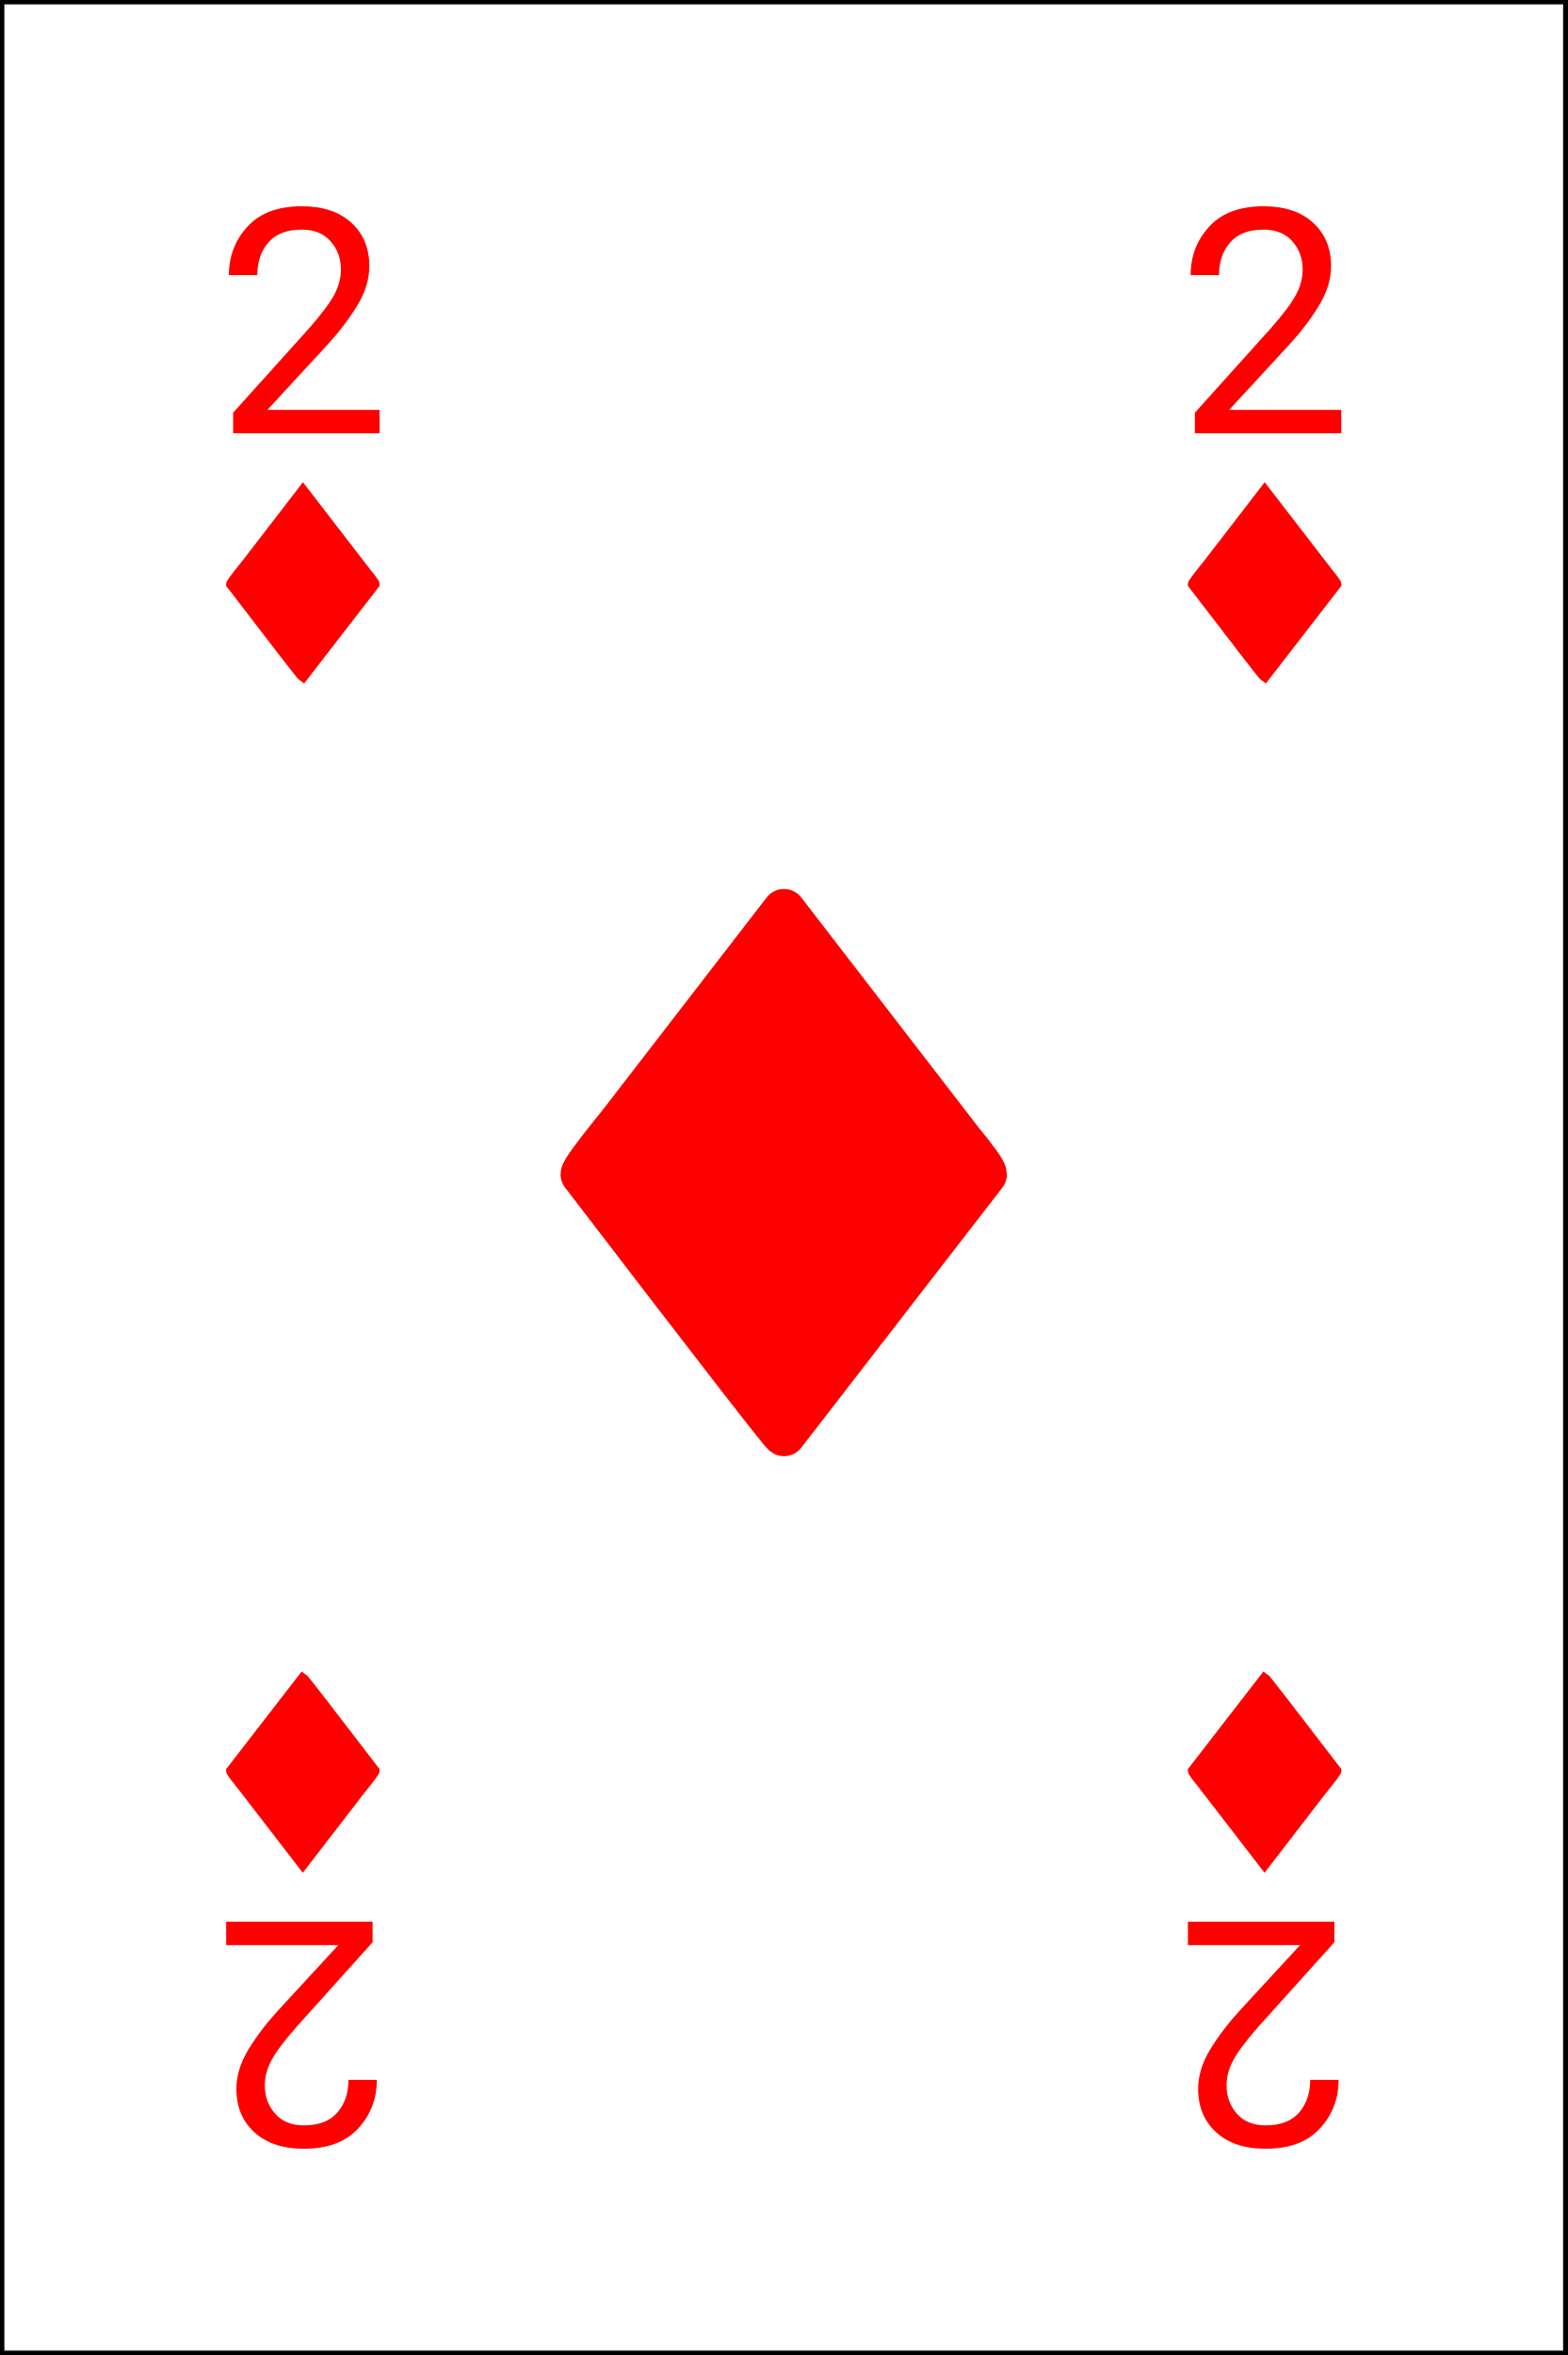
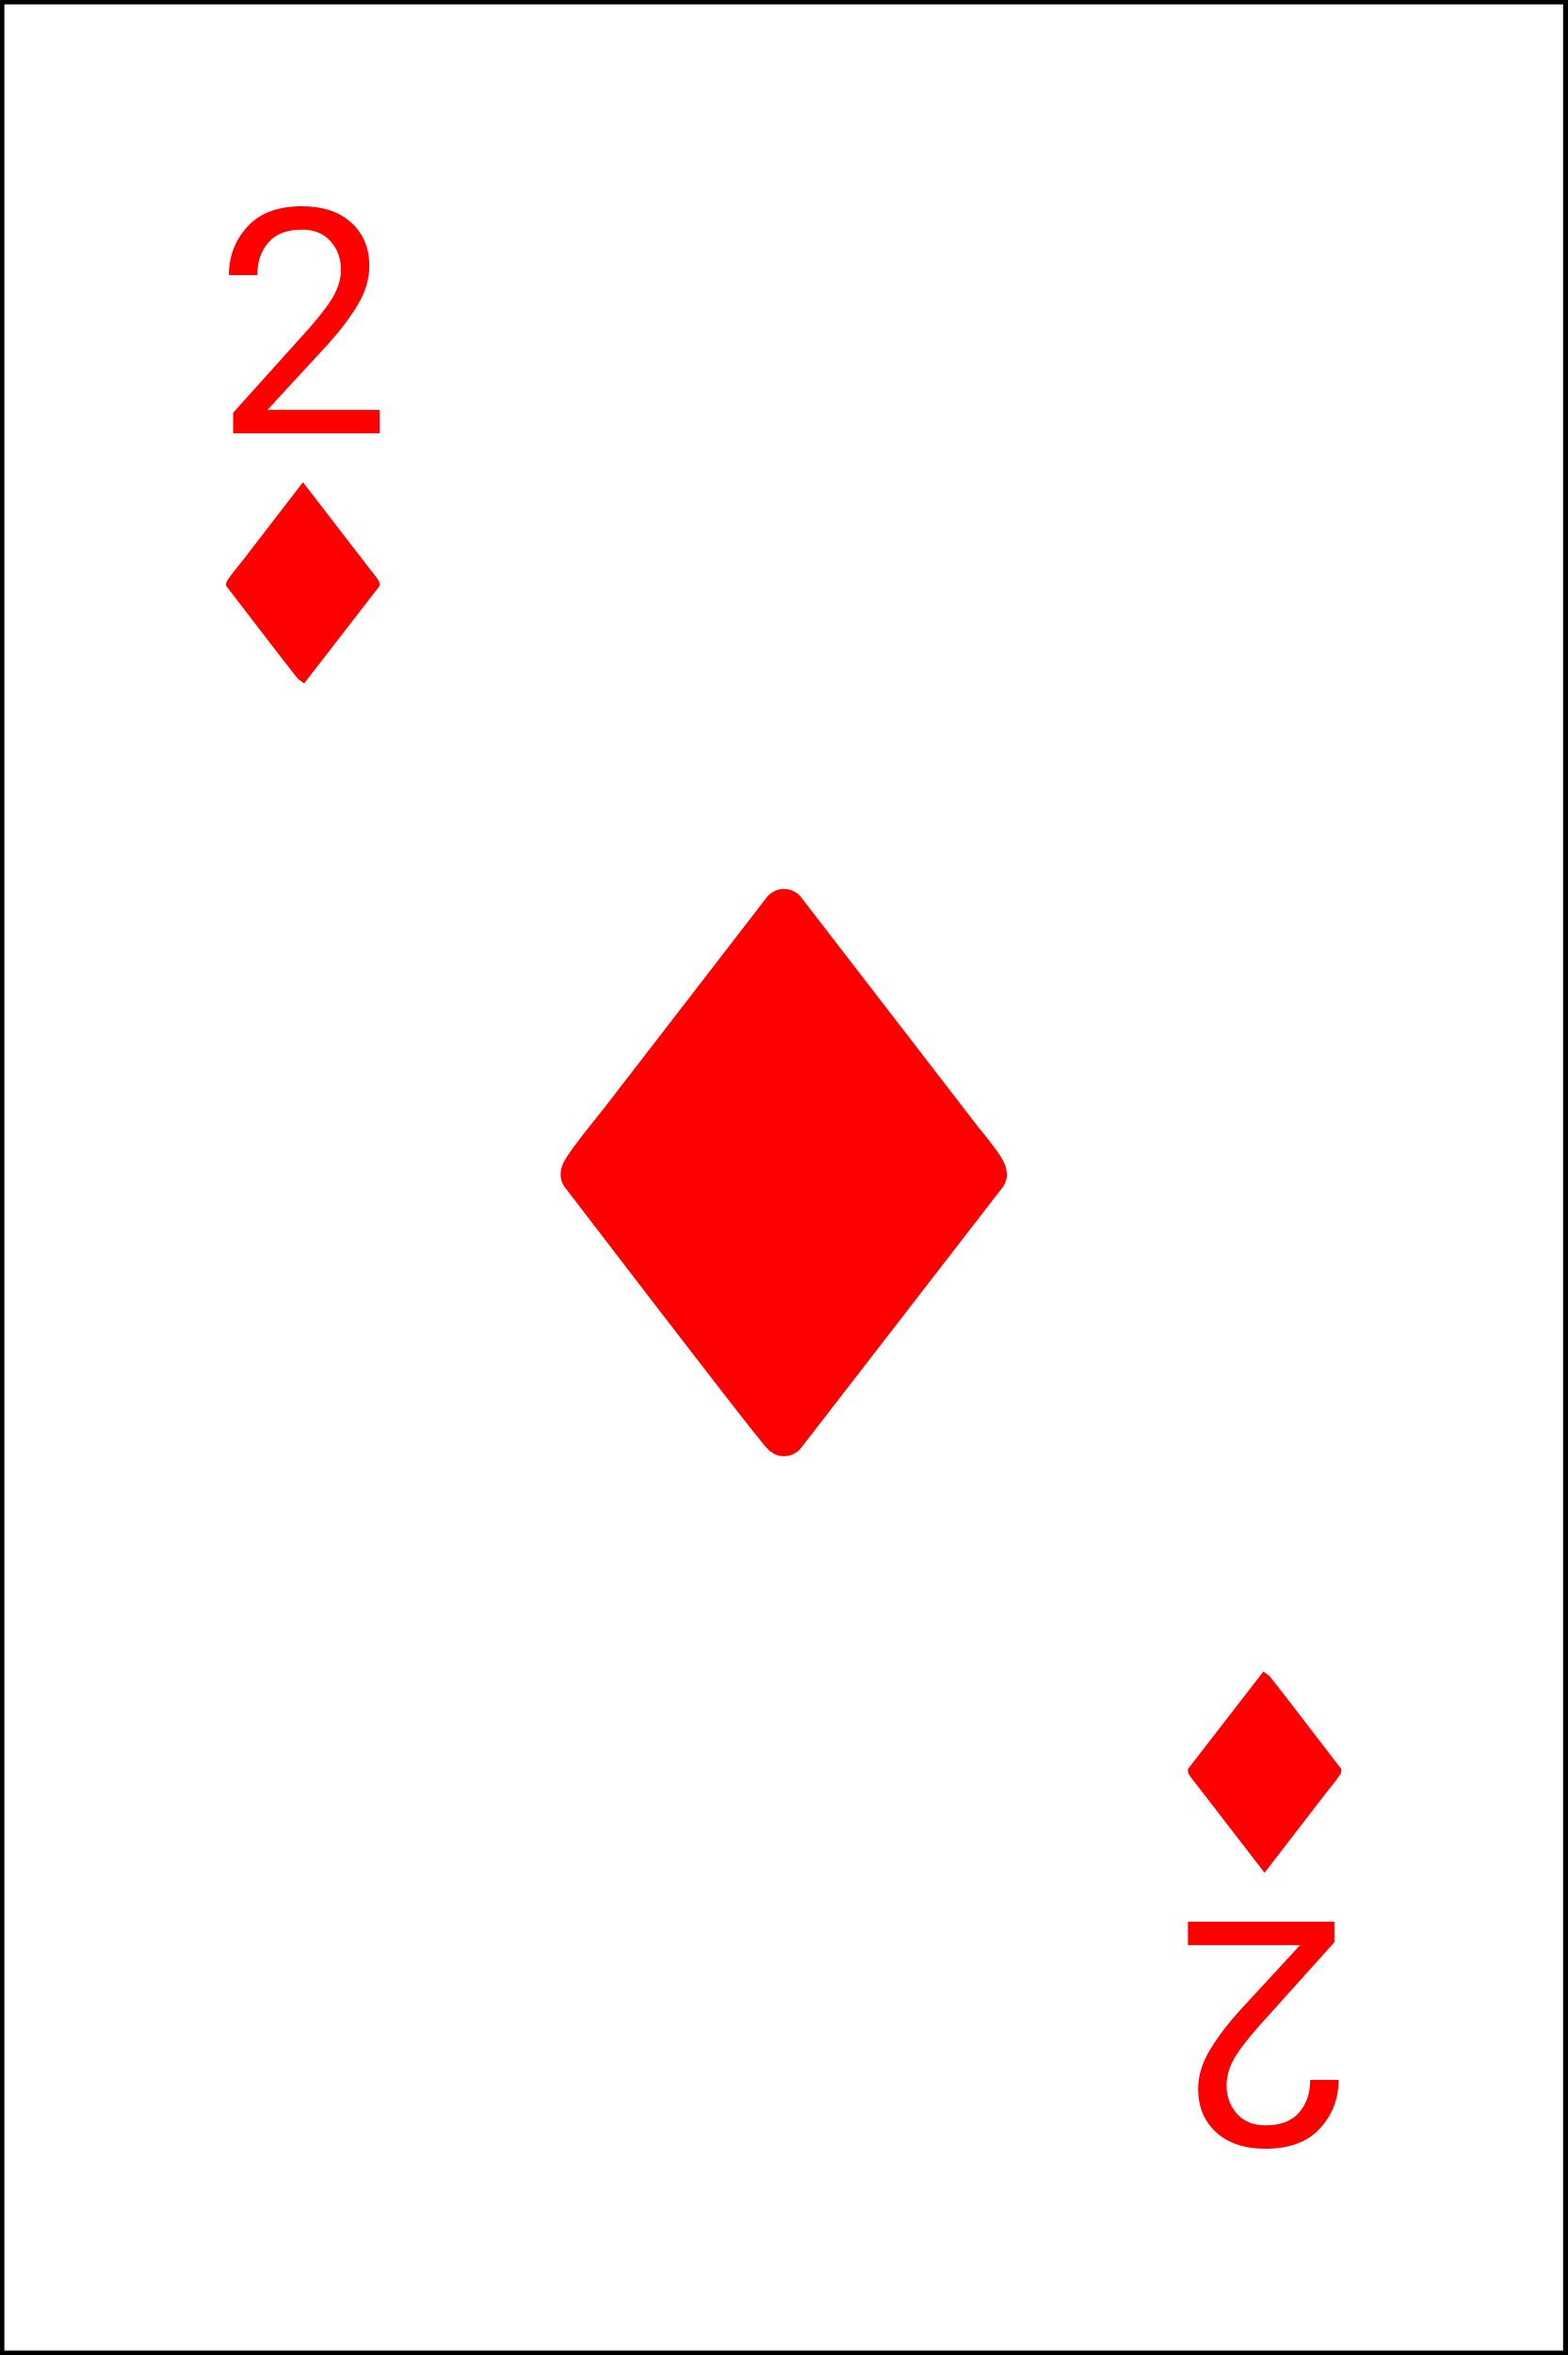
<svg xmlns="http://www.w3.org/2000/svg" version="1.1" id="Layer_1" x="0px" y="0px" viewBox="-89.64 -134.64 179.28 269.28" enable-background="new -1250 -1250 1250 1250" xml:space="preserve">
  <style>
	text {
		text-anchor: middle;
		dominant-baseline: middle;
	}
</style>
  <rect id="Background" x="-89.64" y="-134.64" fill="#FFFFFF" stroke="#000000" stroke-width="1" stroke-miterlimit="10" width="179.28" height="269.28" />
  <g id="Indices">
    <text x="-55" y="-95" fill="#ff0000" font-family="'Roboto'" font-size="36px">2</text>
    <text x="-55" y="-65" stroke="#ff0000" stroke-width="1px" fill="#ff0000" font-family="'Consolas'" font-size="36px">♦</text>
-     <text x="+55" y="-95" fill="#ff0000" font-family="'Roboto'" font-size="36px">2</text>
-     <text x="+55" y="-65" stroke="#ff0000" stroke-width="1px" fill="#ff0000" font-family="'Consolas'" font-size="36px">♦</text>
    <text transform="rotate(180)" x="-55" y="-95" fill="#ff0000" font-family="'Roboto'" font-size="36px">2</text>
    <text transform="rotate(180)" x="-55" y="-65" stroke="#ff0000" stroke-width="1px" fill="#ff0000" font-family="'Consolas'" font-size="36px">♦</text>
-     <text transform="rotate(180)" x="+55" y="-95" fill="#ff0000" font-family="'Roboto'" font-size="36px">2</text>
-     <text transform="rotate(180)" x="+55" y="-65" stroke="#ff0000" stroke-width="1px" fill="#ff0000" font-family="'Consolas'" font-size="36px">♦</text>
  </g>
  <g id="Suit">
    <text text-anchor="middle" dominant-baseline="middle" x="0" y="7.5" stroke-linejoin="round" stroke="#ff0000" fill="#ff0000" stroke-width="5" stroke-miterlimit="10" font-family="'Consolas'" font-size="100px">♦</text>
  </g>
  <g id="Crown" display="none" transform="translate(0 7.5) translate(-7.67 -39.475)">
    <path fill="#ff9f00" d="M-10.56,10.51l1.63,7.69l28.21-5.96l-1.63-7.69L-10.56,10.51z" />
    <path fill="#cc1e0d" d="M15.42-6.66L14.2-2.17l-24.31,5.14l-2.93-3.61c2.16-4.88,6.93-8.54,12.8-9.78S11.47-10.24,15.42-6.66z" />
    <path fill="#fdbf00" d="M19.55-10.21L18.2,7.12l-28.21,5.96l-8.24-15.3l2.97-1.91c2.05,2.49,5.2,3.54,7.54,3.34l1.33-0.28   c2.85-1.08,4.1-6.06,4.09-10.56l3.49-0.74C2.98-8.25,6.14-4.2,9.18-4.36l1.33-0.28c2.22-0.76,4.67-3,5.54-6.1L19.55-10.21z" />
    <g id="Jewels">
      <path fill="#cc1e0d" d="M1.27-3.26l-3.46,5.31l5.31,3.46L6.58,0.2L1.27-3.26z" />
      <path fill="#cc1e0d" d="M10.05,0.25l2.2,1.43l-1.43,2.2l-2.2-1.43L10.05,0.25z" />
      <path fill="#cc1e0d" d="M-5.34,3.5l2.2,1.43l-1.43,2.2l-2.2-1.43L-5.34,3.5z" />
    </g>
  </g>
</svg>
